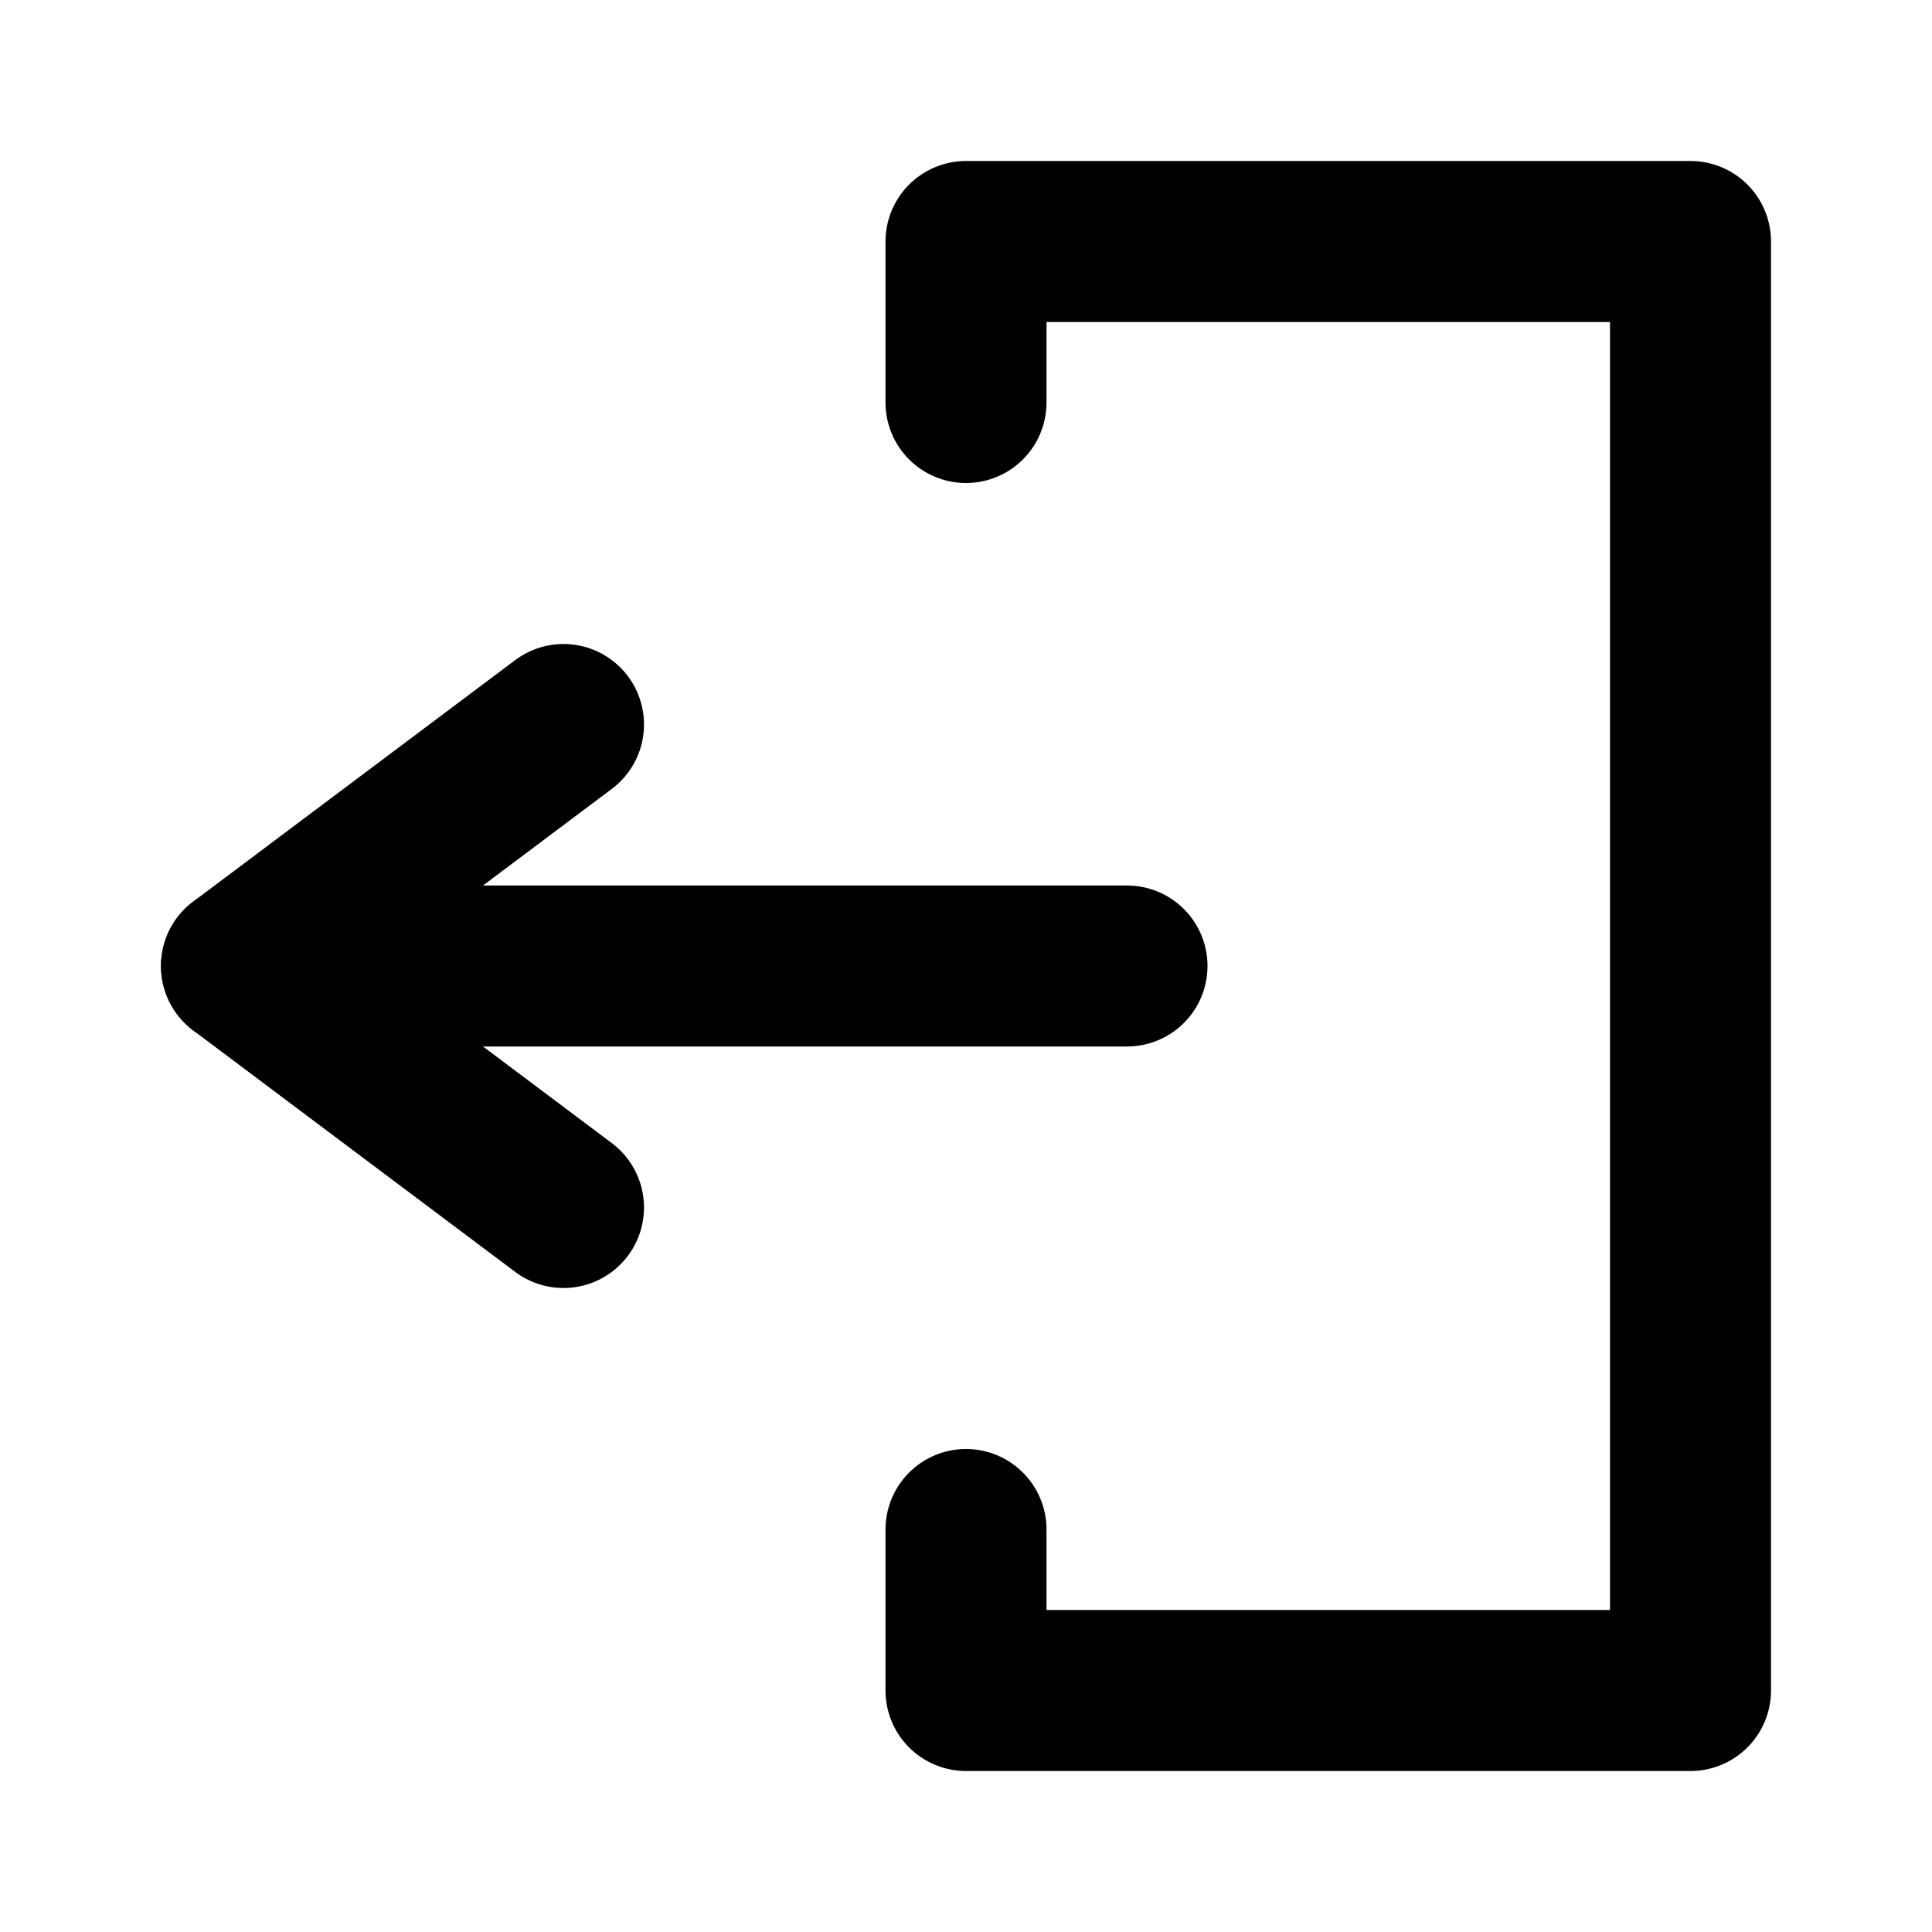
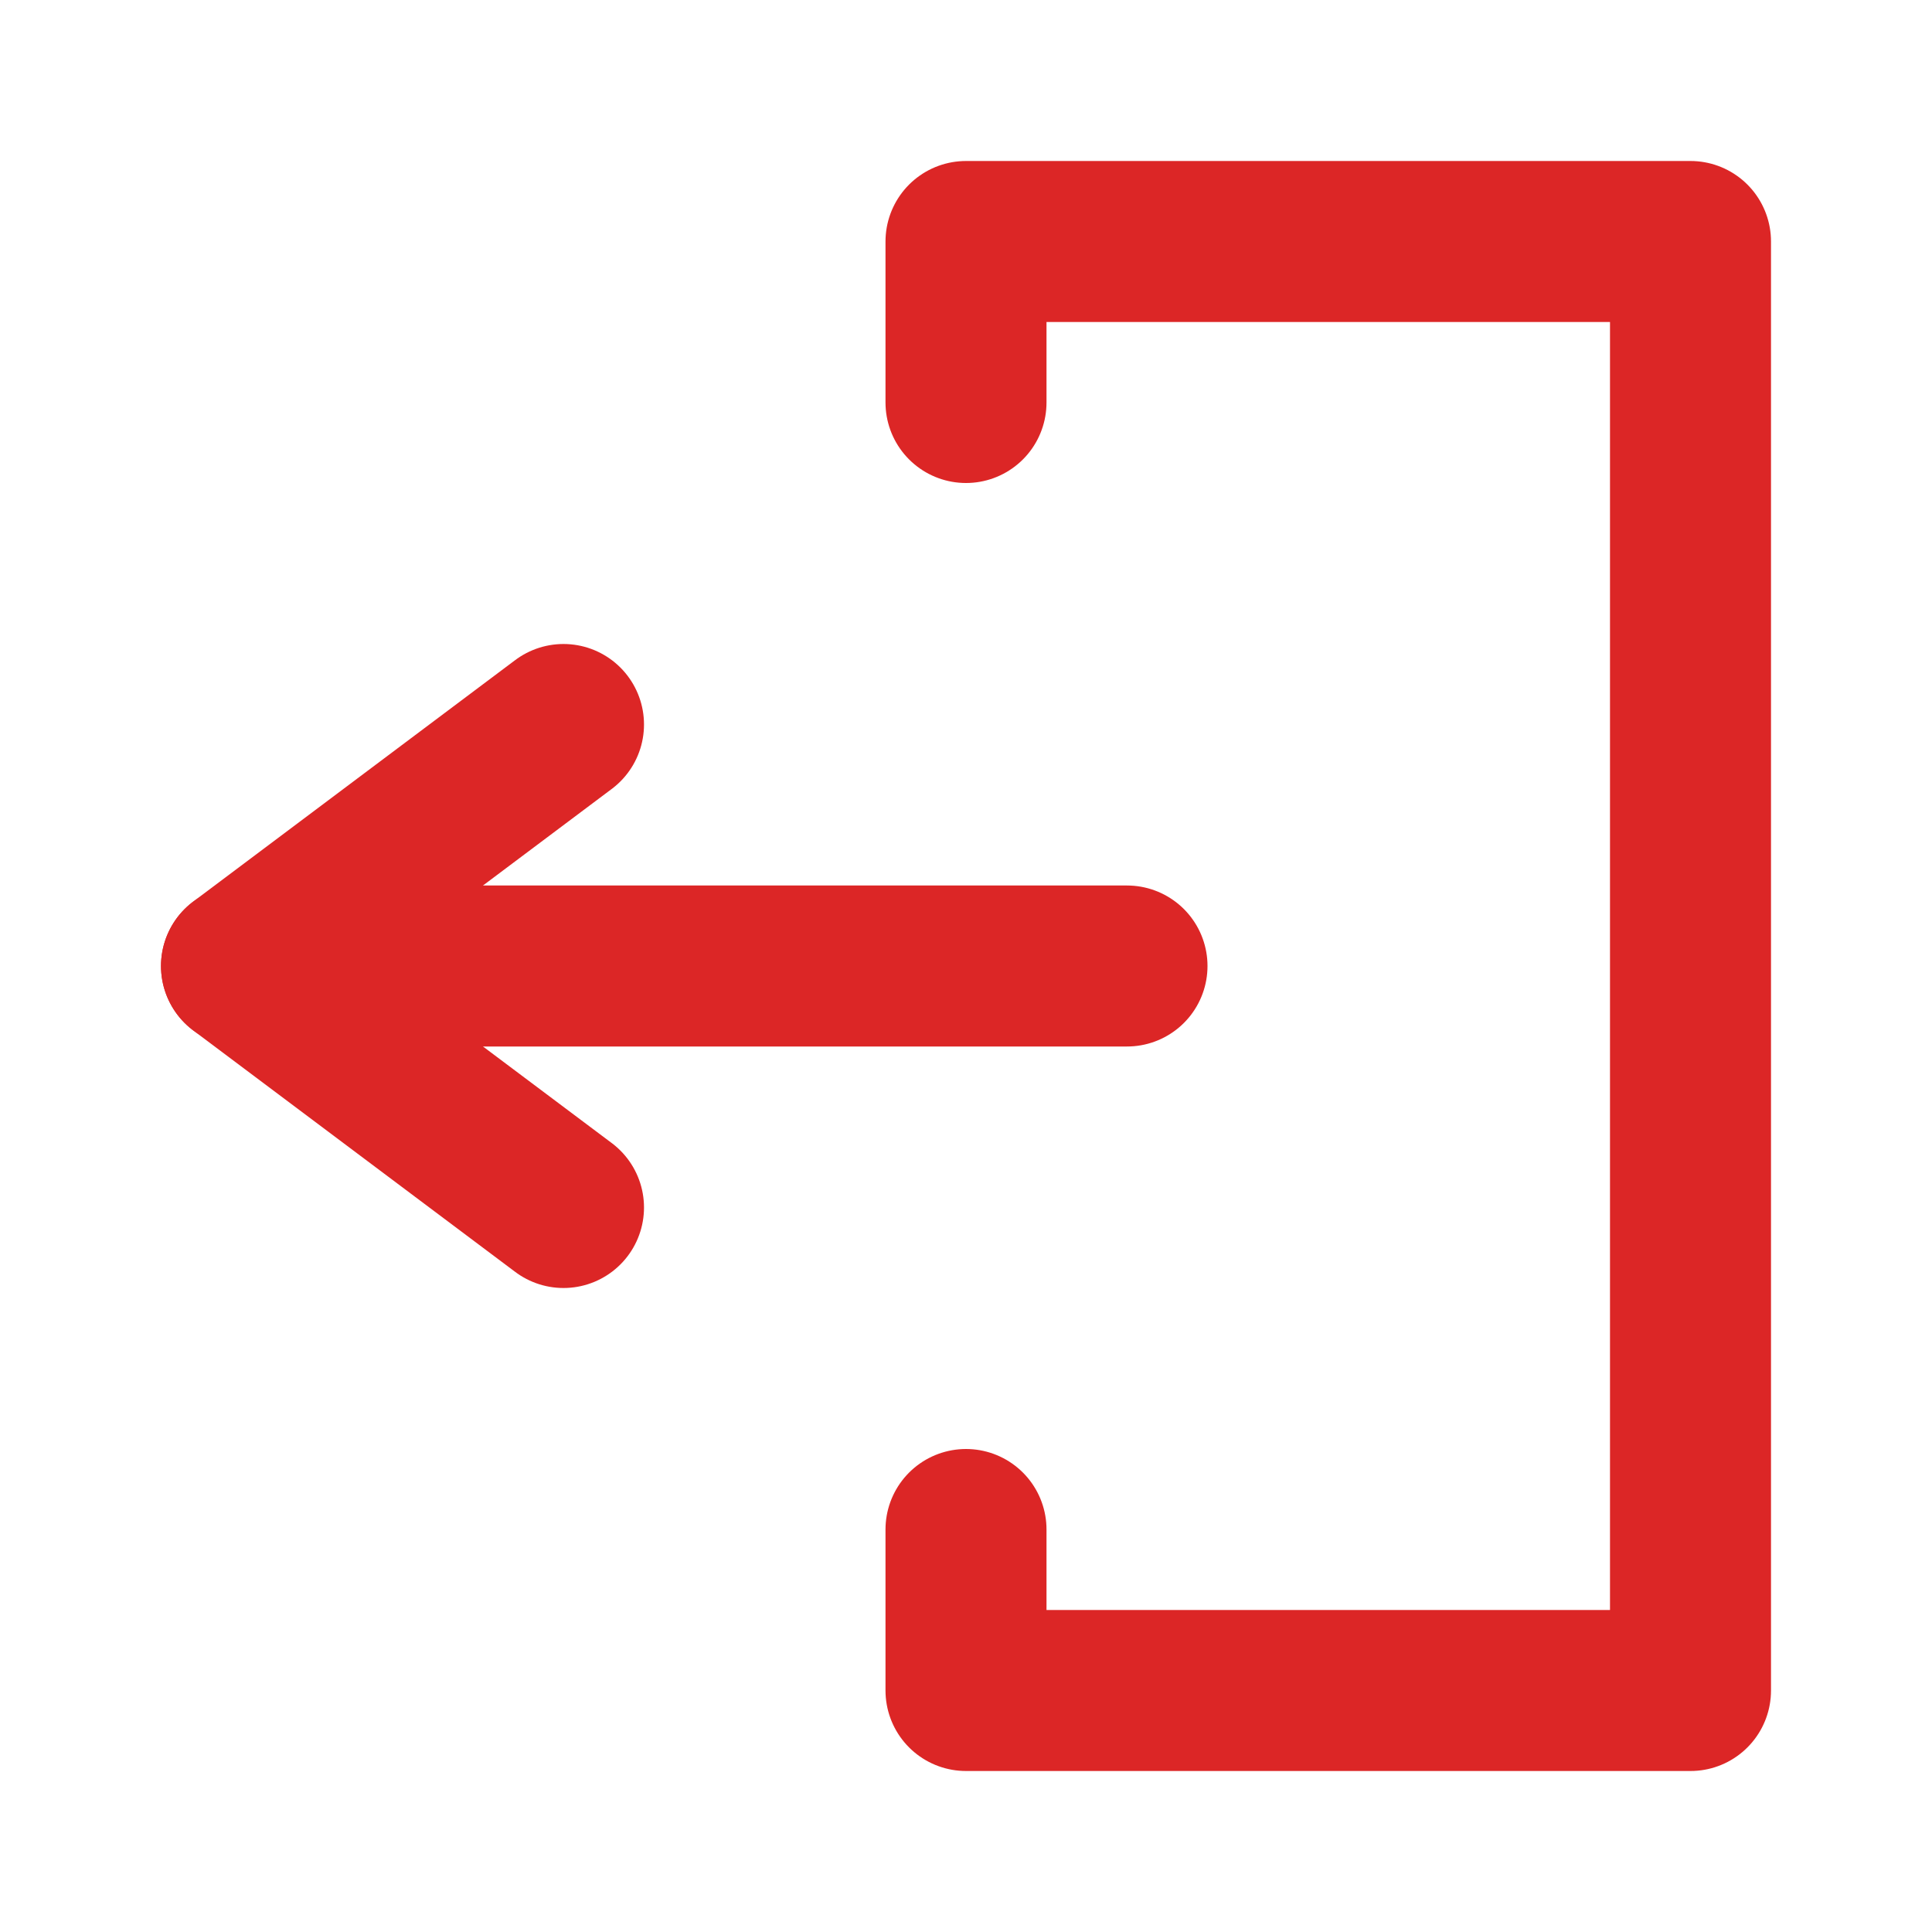
- <svg xmlns="http://www.w3.org/2000/svg" viewBox="0 0 24 24" width="24" height="24" fill="none" stroke="currentColor" stroke-width="2" stroke-linecap="round" stroke-linejoin="round">
+ <svg xmlns="http://www.w3.org/2000/svg" viewBox="0 0 24 24" width="24" height="24" fill="none" stroke="#DC2626" stroke-width="2" stroke-linecap="round" stroke-linejoin="round">
  <g transform="translate(-34)">
    <path d="M 46,5 V 3 h 9 v 18 h -9 v -1 -1" />
    <path d="m 37,12 h 10 1" />
    <path d="m 41,9 -4,3 4,3" />
  </g>
</svg>
